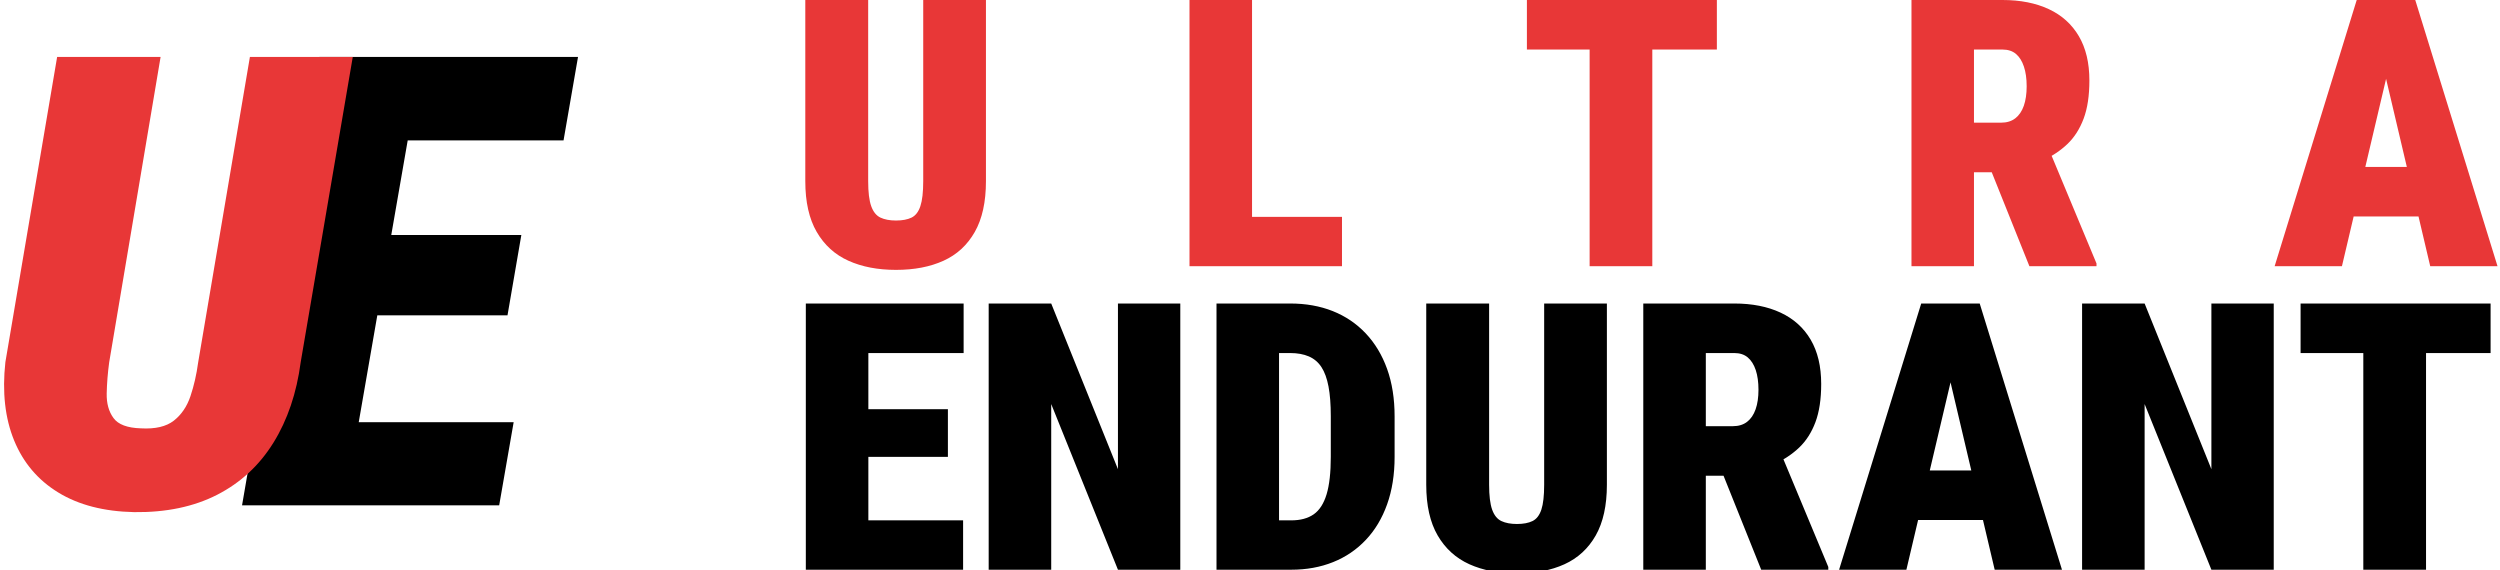
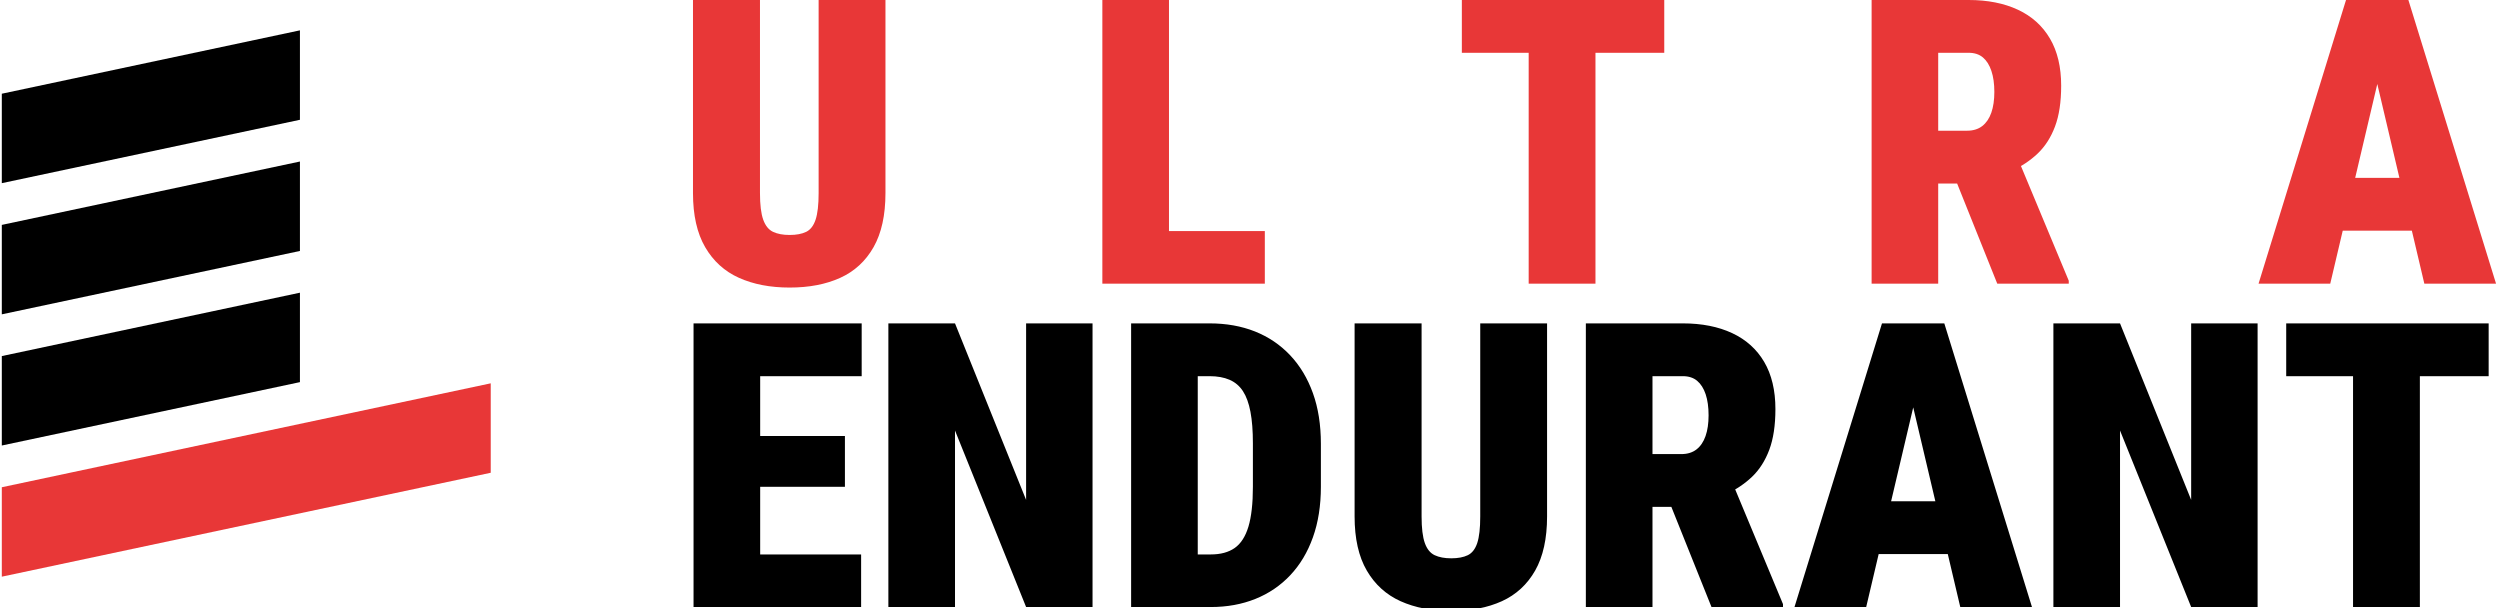
- <svg xmlns="http://www.w3.org/2000/svg" viewBox="0 0 667.37 152.14" width="667" height="152" role="img" aria-label="Ultra Endurant">
-   <g transform="translate(0,15.21)">
-     <g transform="translate(-4.69,-0.00) scale(0.84212)">
-       <path d="M168.31 115.82 163.72 142.19H103.18L107.86 115.82ZM139.31 0.00 114.60 142.19H82.18L106.69 0.00ZM170.75 56.45 166.36 81.93H113.72L118.21 56.45ZM188.72 0.00 184.13 26.46H123.20L127.88 0.00Z" fill="#000000" />
-       <path d="M84.67 0.00H117.29L100.78 96.78Q98.83 111.52 92.14 122.31Q85.45 133.11 74.32 138.82Q63.18 144.53 47.95 144.34Q33.59 144.04 23.93 138.13Q14.26 132.23 9.91 121.63Q5.57 111.04 7.13 96.78L23.54 0.00H56.35L40.04 96.88Q39.36 101.95 39.26 106.69Q39.16 111.43 41.41 114.50Q43.65 117.58 50.10 117.77Q56.93 118.16 60.55 115.33Q64.16 112.50 65.82 107.57Q67.48 102.64 68.26 96.88Z" fill="#e83737" />
+ <svg xmlns="http://www.w3.org/2000/svg" viewBox="0 0 625.67 152.14" width="626" height="152" role="img" aria-label="Ultra Endurant">
+   <g transform="translate(0,7.61)">
+     <g transform="translate(-13.45,15.88) scale(0.74719)">
+       <polygon points="18.00,0.00 118.00,-21.26 118.00,8.74 18.00,30.00" fill="#000000" />
+       <polygon points="18.00,44.00 118.00,22.74 118.00,52.74 18.00,74.00" fill="#000000" />
+       <polygon points="18.00,88.00 118.00,66.74 118.00,96.74 18.00,118.00" fill="#000000" />
+       <polygon points="18.00,132.00 182.00,97.14 182.00,127.14 18.00,162.00" fill="#e83737" />
    </g>
  </g>
-   <g transform="translate(210.24,0)">
+   <g transform="translate(168.54,0)">
    <path d="M36.18 0.00H52.93V48.39Q52.93 56.69 49.95 61.94Q46.97 67.19 41.60 69.63Q36.23 72.07 28.91 72.07Q21.63 72.07 16.21 69.63Q10.79 67.19 7.74 61.94Q4.69 56.69 4.69 48.39V0.00H21.48V48.39Q21.48 52.78 22.29 55.05Q23.10 57.32 24.76 58.11Q26.42 58.89 28.91 58.89Q31.45 58.89 33.06 58.11Q34.67 57.32 35.42 55.05Q36.18 52.78 36.18 48.39ZM148.01 57.91V71.09H118.13V57.91ZM123.99 0.00V71.09H107.29V0.00ZM230.88 0.00V71.09H214.14V0.00ZM248.12 0.00V13.23H197.39V0.00ZM300.09 0.00H324.40Q331.53 0.00 336.76 2.44Q341.98 4.88 344.79 9.67Q347.60 14.45 347.60 21.48Q347.60 27.59 346.06 31.69Q344.52 35.79 341.74 38.45Q338.95 41.11 335.19 42.82L329.77 46.00H310.68L310.58 32.76H324.01Q326.31 32.76 327.82 31.59Q329.33 30.42 330.09 28.25Q330.85 26.07 330.85 23.05Q330.85 19.97 330.11 17.77Q329.38 15.58 327.99 14.40Q326.60 13.23 324.40 13.23H316.78V71.09H300.09ZM331.58 71.09 318.98 39.65 336.66 39.55 349.50 70.36V71.09ZM428.27 14.94 415.04 71.09H397.07L418.99 0.00H430.22ZM438.62 71.09 425.39 14.94 423.19 0.00H434.62L456.59 71.09ZM439.16 44.58V57.81H408.35V44.58Z" fill="#e83737" />
    <path d="M46.83 138.96V152.14H15.72V138.96ZM21.53 81.05V152.14H4.83V81.05ZM42.77 109.27V122.01H15.72V109.27ZM46.97 81.05V94.28H15.72V81.05ZM104.83 81.05V152.14H88.18L70.36 107.90V152.14H53.66V81.05H70.36L88.18 125.29V81.05ZM134.47 152.14H121.44L121.53 138.96H134.47Q138.13 138.96 140.45 137.35Q142.77 135.73 143.90 132.00Q145.02 128.26 145.02 122.01V111.12Q145.02 106.44 144.41 103.21Q143.80 99.99 142.53 98.04Q141.26 96.09 139.16 95.18Q137.06 94.28 134.18 94.28H121.19V81.05H134.18Q140.43 81.05 145.53 83.07Q150.63 85.10 154.35 89.03Q158.06 92.96 160.06 98.53Q162.06 104.09 162.06 111.22V122.01Q162.06 129.09 160.06 134.68Q158.06 140.28 154.37 144.18Q150.68 148.09 145.63 150.11Q140.58 152.14 134.47 152.14ZM131.20 81.05V152.14H114.50V81.05ZM202.00 81.05H218.75V129.44Q218.75 137.74 215.77 142.99Q212.79 148.23 207.42 150.68Q202.05 153.12 194.73 153.12Q187.45 153.12 182.03 150.68Q176.61 148.23 173.56 142.99Q170.51 137.74 170.51 129.44V81.05H187.30V129.44Q187.30 133.83 188.11 136.10Q188.92 138.37 190.58 139.15Q192.24 139.93 194.73 139.93Q197.27 139.93 198.88 139.15Q200.49 138.37 201.25 136.10Q202.00 133.83 202.00 129.44ZM228.47 81.05H252.78Q259.91 81.05 265.14 83.49Q270.36 85.93 273.17 90.71Q275.98 95.50 275.98 102.53Q275.98 108.63 274.44 112.74Q272.90 116.84 270.12 119.50Q267.33 122.16 263.57 123.87L258.15 127.04H239.06L238.96 113.81H252.39Q254.69 113.81 256.20 112.64Q257.71 111.47 258.47 109.29Q259.23 107.12 259.23 104.09Q259.23 101.02 258.50 98.82Q257.76 96.62 256.37 95.45Q254.98 94.28 252.78 94.28H245.17V152.14H228.47ZM259.96 152.14 247.36 120.70 265.04 120.60 277.88 151.41V152.14ZM311.96 95.99 298.73 152.14H280.76L302.69 81.05H313.92ZM322.31 152.14 309.08 95.99 306.88 81.05H318.31L340.28 152.14ZM322.85 125.63V138.86H292.04V125.63ZM396.83 81.05V152.14H380.18L362.35 107.90V152.14H345.65V81.05H362.35L380.18 125.29V81.05ZM437.50 81.05V152.14H420.75V81.05ZM454.74 81.05V94.28H404.00V81.05Z" fill="#000000" />
  </g>
</svg>
